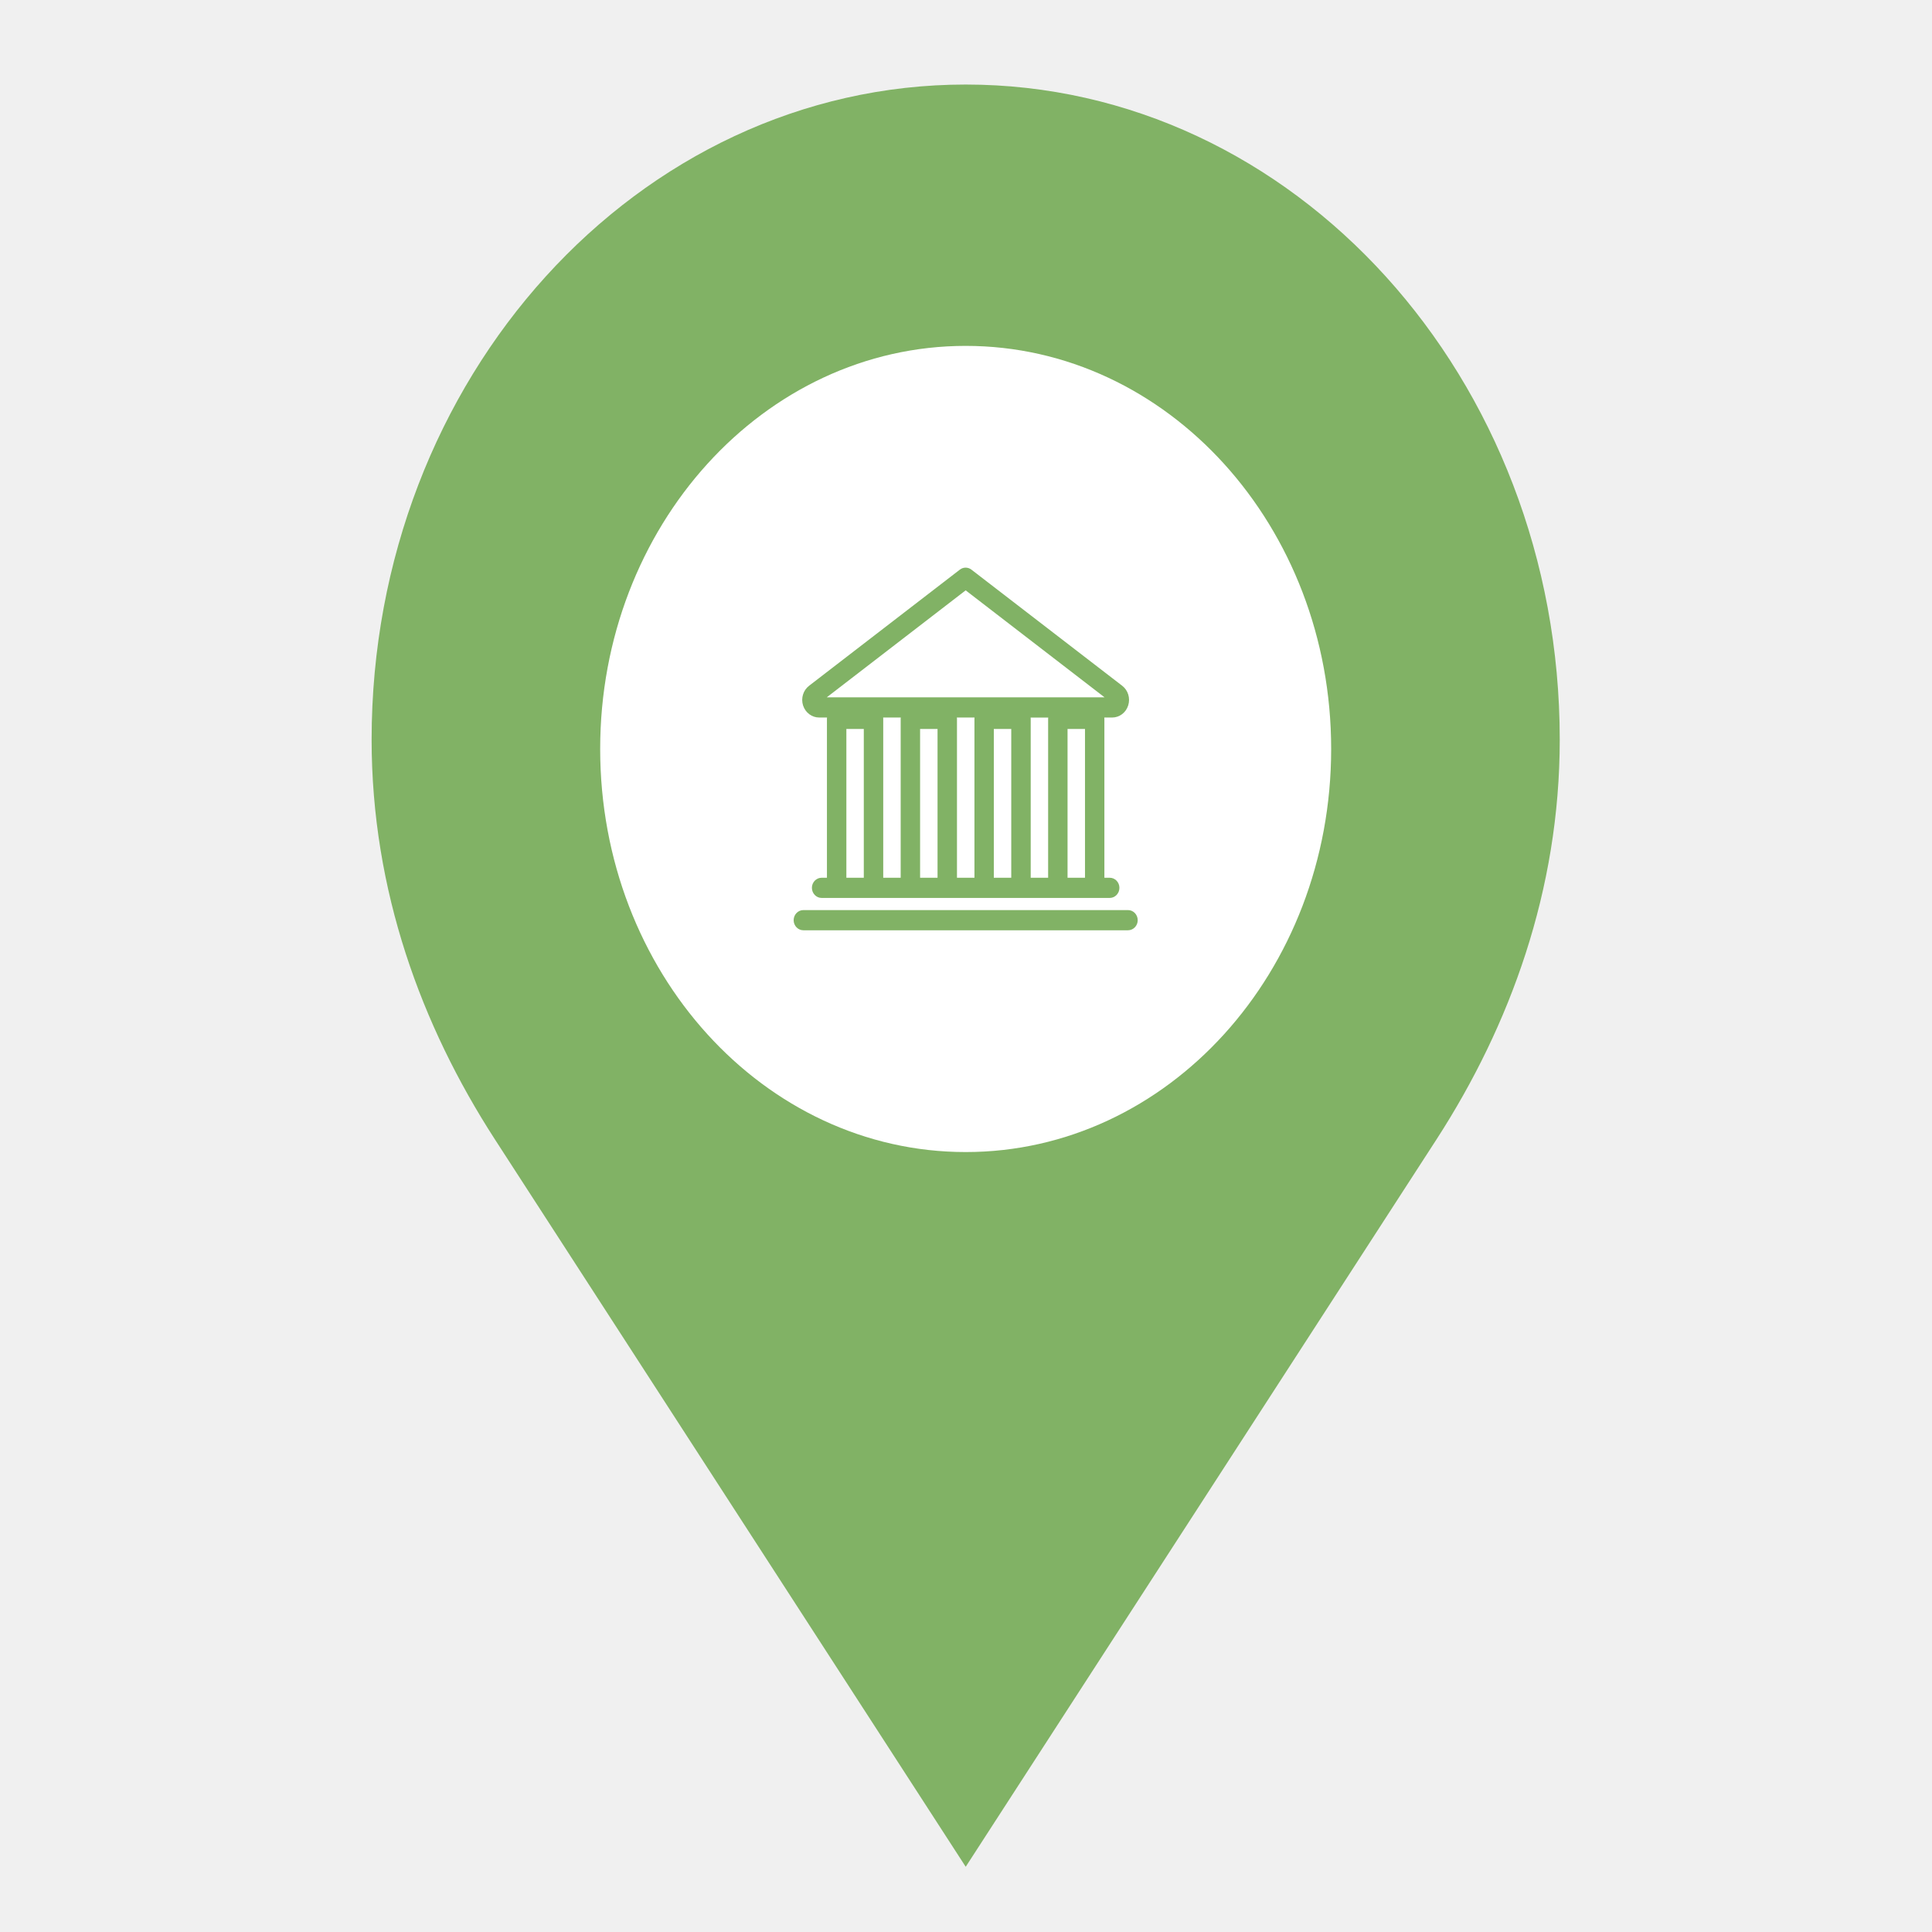
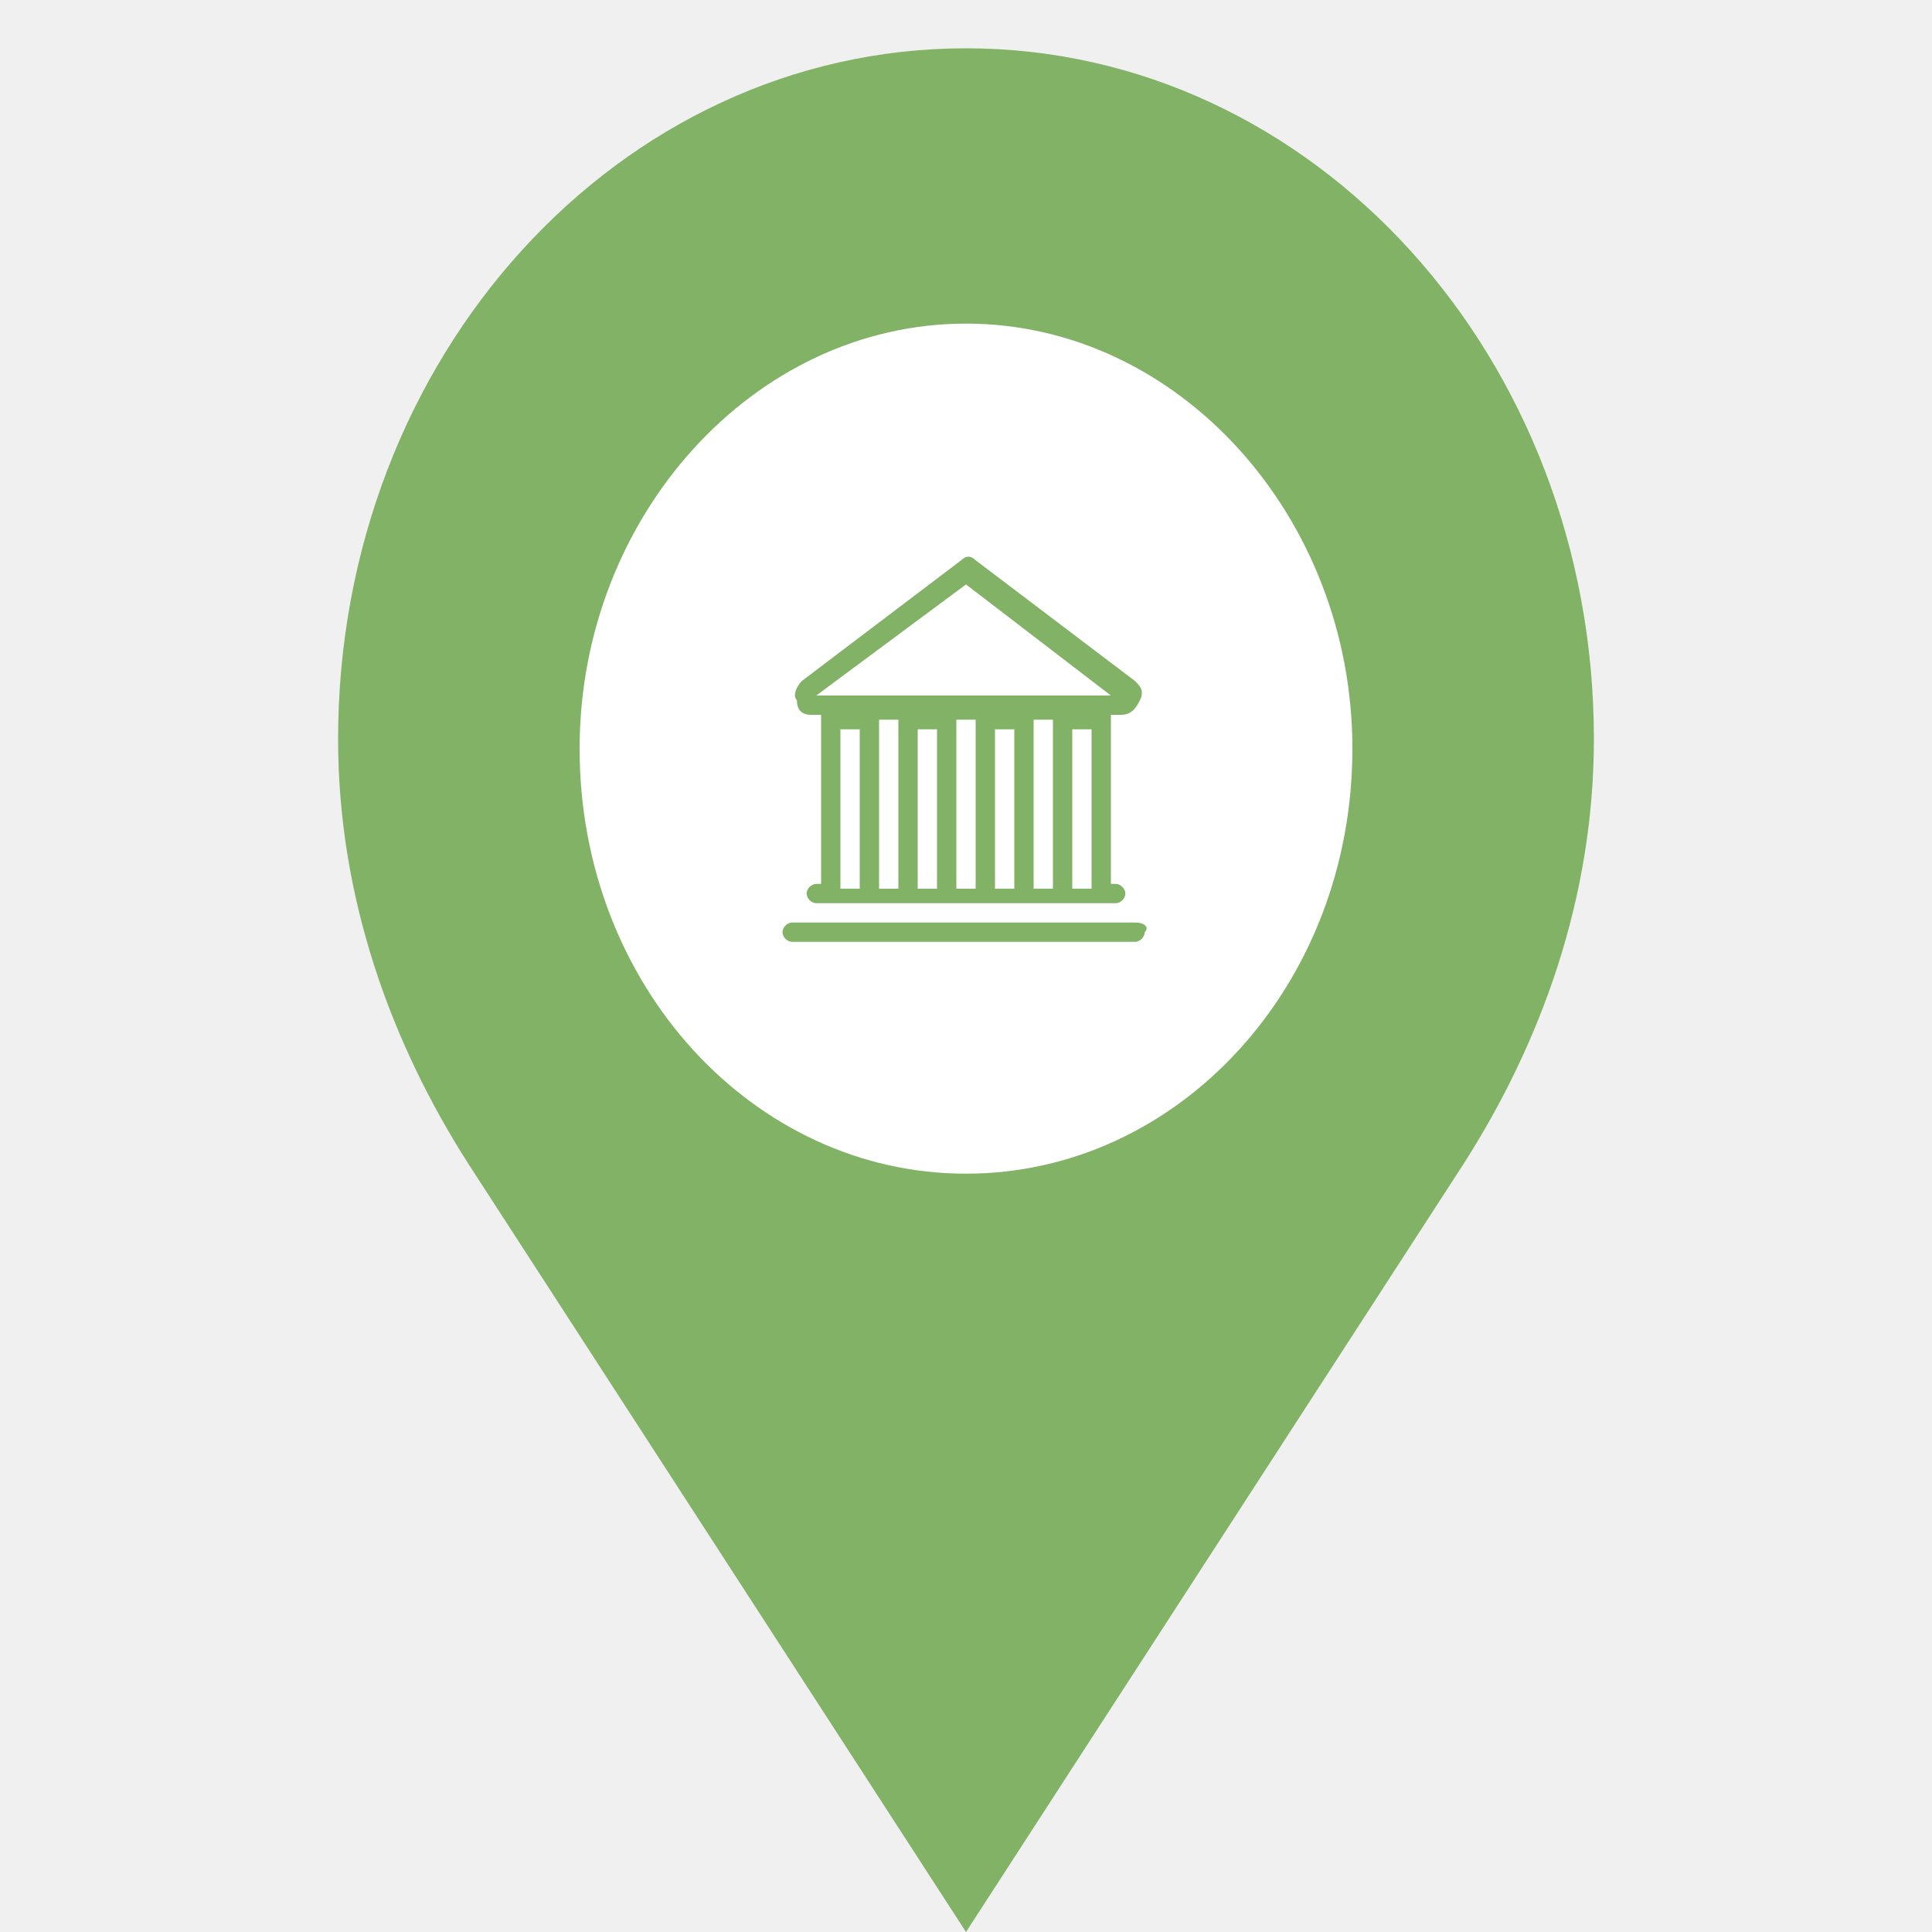
- <svg xmlns="http://www.w3.org/2000/svg" version="1.1" id="Capa_1" x="0px" y="0px" width="100px" height="100px" viewBox="0 0 100 100" enable-background="new 0 0 100 100" xml:space="preserve">
-   <path fill="#81B265" d="M49.985,4.376c-16.972,0-30.75,15.198-30.75,33.905c0,7.816,2.578,14.806,6.37,20.676  c24.38,37.667,24.38,37.667,24.38,37.667s0,0,24.383-37.671c3.79-5.869,6.364-12.876,6.364-20.672  C80.733,19.574,66.975,4.376,49.985,4.376z" />
-   <path fill="#FFFFFF" d="M49.984,17.903c-10.441,0-18.919,9.346-18.919,20.862c0,11.545,8.478,20.865,18.919,20.865  c10.456,0,18.917-9.32,18.917-20.865C68.901,27.249,60.441,17.903,49.984,17.903z" />
+ <svg xmlns="http://www.w3.org/2000/svg" version="1.1" id="Capa_1" x="0px" y="0px" viewBox="0 0 40 40" style="enable-background:new 0 0 40 40;" xml:space="preserve">
+   <style type="text/css">
+ 	.st0{fill:#81B265;}
+ 	.st1{fill:#FFFFFF;}
+ </style>
+   <path class="st0" d="M20,1C12.8,1,7,7.4,7,15.3c0,3.3,1.1,6.3,2.7,8.8C20,40,20,40,20,40s0,0,10.3-15.9c1.6-2.5,2.7-5.5,2.7-8.8  C33,7.4,27.2,1,20,1z" />
+   <path class="st1" d="M20,6.7c-4.4,0-8,4-8,8.8c0,4.9,3.6,8.8,8,8.8c4.4,0,8-3.9,8-8.8C28,10.7,24.4,6.7,20,6.7z" />
  <g>
-     <path fill="#81B265" d="M42.401,37.139h0.406c-0.002,0.022-0.005,0.044-0.005,0.067v8.226h-0.275c-0.277,0-0.503,0.234-0.503,0.521   c0,0.29,0.227,0.524,0.503,0.524h0.777h1.909h1.908h1.908h1.908h1.907h1.908h1.908h0.779c0.277,0,0.502-0.234,0.502-0.524   c0-0.287-0.225-0.521-0.502-0.521h-0.276v-8.226c0-0.023-0.001-0.045-0.005-0.067h0.406c0.379,0,0.713-0.251,0.831-0.626   c0.119-0.375-0.006-0.784-0.31-1.018l-7.805-6.011c-0.178-0.137-0.421-0.137-0.598,0l-7.804,6.011   c-0.305,0.234-0.43,0.644-0.312,1.018C41.688,36.888,42.022,37.139,42.401,37.139z M50.436,45.432h-0.903v-8.226   c0-0.023-0.001-0.045-0.005-0.067h0.913c-0.003,0.022-0.004,0.044-0.004,0.067V45.432L50.436,45.432z M46.619,45.432h-0.903v-8.226   c0-0.023-0.001-0.045-0.004-0.067h0.912c-0.002,0.022-0.005,0.044-0.005,0.067V45.432z M43.808,45.432V37.73h0.902v7.702H43.808z    M47.624,45.432V37.73h0.903v7.702H47.624z M51.44,45.432V37.73h0.902v7.702H51.44z M55.256,45.432V37.73h0.903v7.702H55.256z    M54.251,37.207v8.226h-0.902v-8.226c0-0.023-0.003-0.045-0.005-0.067h0.912C54.253,37.162,54.251,37.184,54.251,37.207z    M49.983,30.556l7.188,5.537H42.794L49.983,30.556z" />
-     <path fill="#81B265" d="M58.384,47.106H41.582c-0.277,0-0.503,0.234-0.503,0.524c0,0.287,0.226,0.521,0.503,0.521h16.802   c0.278,0,0.504-0.234,0.504-0.521C58.888,47.34,58.662,47.106,58.384,47.106z" />
+     <path class="st0" d="M16.8,14.8h0.2c0,0,0,0,0,0v3.5h-0.1c-0.1,0-0.2,0.1-0.2,0.2c0,0.1,0.1,0.2,0.2,0.2h0.3H18h0.8h0.8h0.8h0.8H22   h0.8h0.3c0.1,0,0.2-0.1,0.2-0.2c0-0.1-0.1-0.2-0.2-0.2H23v-3.5c0,0,0,0,0,0h0.2c0.2,0,0.3-0.1,0.4-0.3c0.1-0.2,0-0.3-0.1-0.4   l-3.3-2.5c-0.1-0.1-0.2-0.1-0.3,0l-3.3,2.5c-0.1,0.1-0.2,0.3-0.1,0.4C16.5,14.7,16.6,14.8,16.8,14.8z M20.2,18.4h-0.4v-3.5   c0,0,0,0,0,0h0.4c0,0,0,0,0,0L20.2,18.4L20.2,18.4z M18.6,18.4h-0.4v-3.5c0,0,0,0,0,0h0.4c0,0,0,0,0,0   C18.6,14.9,18.6,18.4,18.6,18.4z M17.4,18.4v-3.3h0.4v3.3H17.4z M19,18.4v-3.3h0.4v3.3H19z M20.6,18.4v-3.3H21v3.3H20.6z    M22.2,18.4v-3.3h0.4v3.3H22.2z M21.8,14.9v3.5h-0.4v-3.5c0,0,0,0,0,0L21.8,14.9C21.8,14.9,21.8,14.9,21.8,14.9z M20,12.1l3,2.3   h-6.1L20,12.1z" />
+     <path class="st0" d="M23.5,19.1h-7.1c-0.1,0-0.2,0.1-0.2,0.2c0,0.1,0.1,0.2,0.2,0.2h7.1c0.1,0,0.2-0.1,0.2-0.2   C23.8,19.2,23.7,19.1,23.5,19.1z" />
  </g>
</svg>
